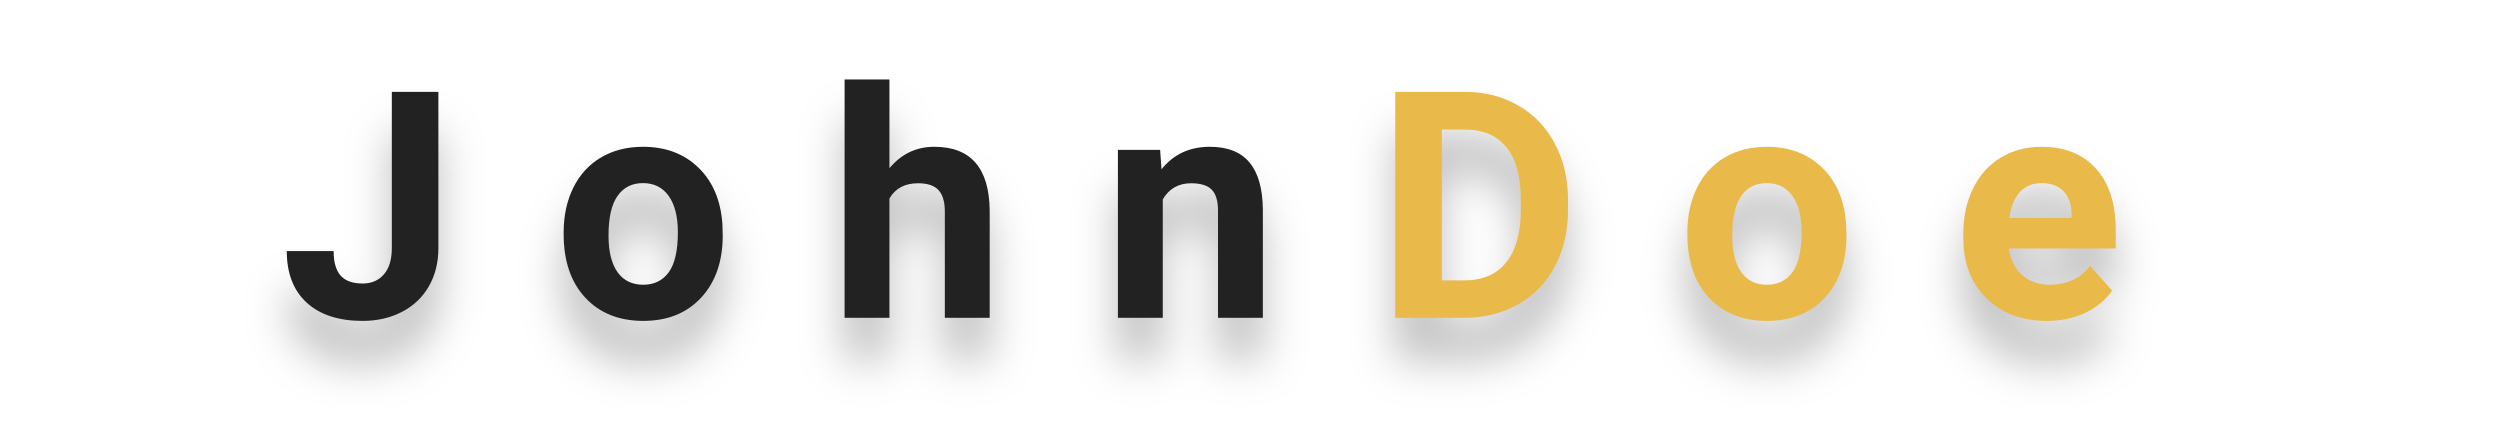
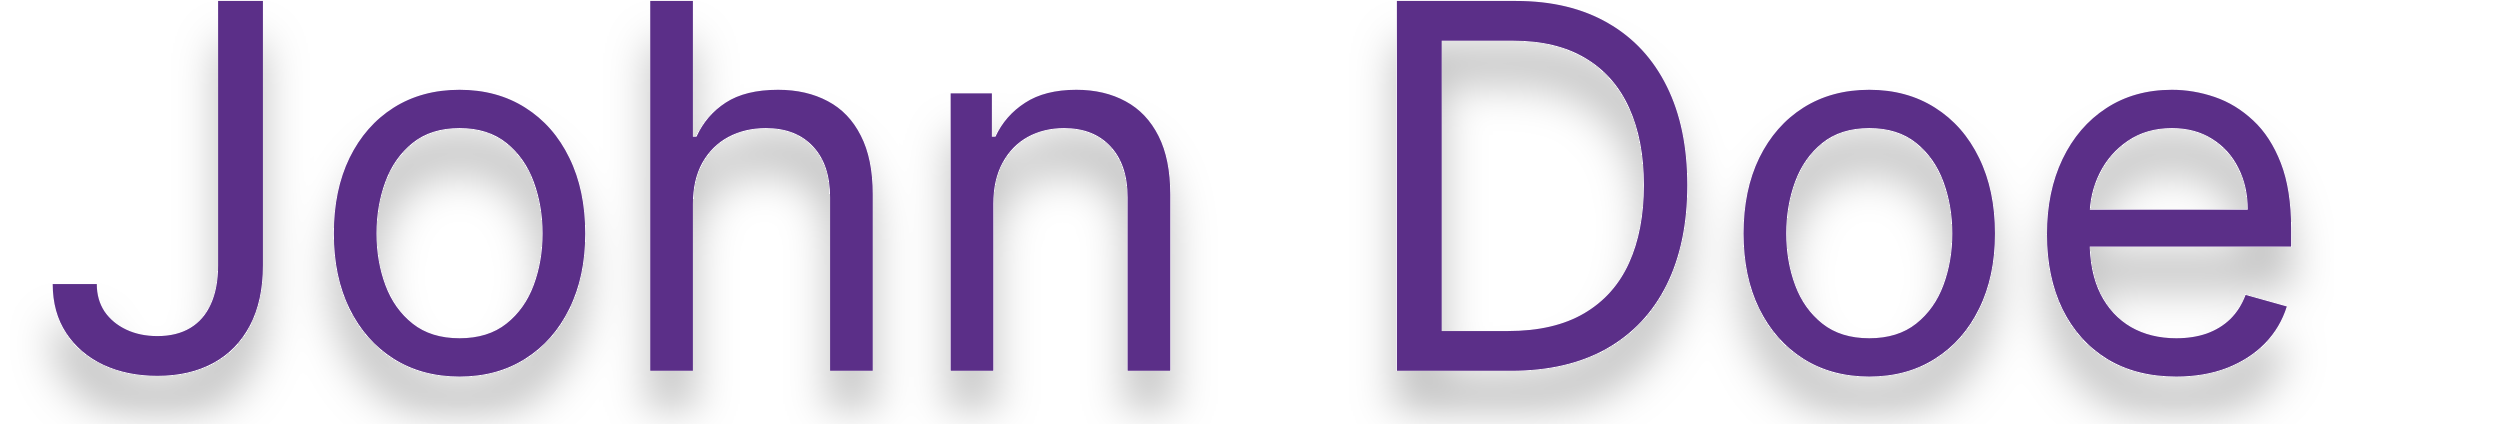
<svg xmlns="http://www.w3.org/2000/svg" width="236" height="40" viewBox="0 0 236 40" fill="none">
-   <g filter="url(#filter0_d)">
-     <path d="M36.988 8.672H41.383V23.438C41.383 24.795 41.08 25.996 40.475 27.041C39.879 28.076 39.034 28.877 37.94 29.443C36.847 30.01 35.611 30.293 34.234 30.293C31.979 30.293 30.221 29.722 28.961 28.579C27.701 27.427 27.071 25.801 27.071 23.701H31.495C31.495 24.746 31.715 25.518 32.154 26.016C32.594 26.514 33.287 26.763 34.234 26.763C35.074 26.763 35.743 26.475 36.241 25.898C36.739 25.322 36.988 24.502 36.988 23.438V8.672ZM53.21 21.929C53.21 20.356 53.513 18.955 54.118 17.725C54.724 16.494 55.593 15.542 56.726 14.868C57.868 14.194 59.191 13.857 60.695 13.857C62.834 13.857 64.577 14.512 65.925 15.82C67.282 17.129 68.039 18.906 68.195 21.152L68.225 22.236C68.225 24.668 67.546 26.621 66.189 28.096C64.831 29.561 63.01 30.293 60.725 30.293C58.44 30.293 56.613 29.561 55.246 28.096C53.889 26.631 53.21 24.639 53.21 22.119V21.929ZM57.443 22.236C57.443 23.74 57.727 24.893 58.293 25.693C58.859 26.484 59.67 26.88 60.725 26.88C61.75 26.88 62.551 26.489 63.127 25.708C63.703 24.917 63.991 23.657 63.991 21.929C63.991 20.454 63.703 19.311 63.127 18.501C62.551 17.69 61.74 17.285 60.695 17.285C59.66 17.285 58.859 17.69 58.293 18.501C57.727 19.302 57.443 20.547 57.443 22.236ZM83.963 15.879C85.086 14.531 86.497 13.857 88.196 13.857C91.634 13.857 93.377 15.854 93.426 19.849V30H89.192V19.966C89.192 19.058 88.997 18.389 88.606 17.959C88.216 17.52 87.566 17.3 86.658 17.3C85.418 17.3 84.519 17.778 83.963 18.735V30H79.73V7.5H83.963V15.879ZM109.516 14.15L109.647 15.981C110.78 14.565 112.299 13.857 114.203 13.857C115.883 13.857 117.133 14.351 117.953 15.337C118.773 16.323 119.193 17.798 119.213 19.761V30H114.979V19.863C114.979 18.965 114.784 18.315 114.394 17.915C114.003 17.505 113.354 17.3 112.445 17.3C111.254 17.3 110.36 17.808 109.765 18.823V30H105.531V14.15H109.516Z" fill="#222222" />
-     <path d="M131.714 30V8.672H138.276C140.151 8.672 141.826 9.097 143.301 9.946C144.785 10.786 145.942 11.987 146.772 13.55C147.603 15.102 148.018 16.87 148.018 18.852V19.834C148.018 21.816 147.607 23.579 146.787 25.122C145.977 26.665 144.829 27.861 143.345 28.711C141.86 29.561 140.186 29.99 138.32 30H131.714ZM136.108 12.231V26.47H138.232C139.951 26.47 141.265 25.908 142.173 24.785C143.081 23.662 143.545 22.056 143.564 19.966V18.838C143.564 16.67 143.115 15.029 142.217 13.916C141.318 12.793 140.005 12.231 138.276 12.231H136.108ZM159.288 21.929C159.288 20.356 159.591 18.955 160.196 17.725C160.802 16.494 161.671 15.542 162.804 14.868C163.946 14.194 165.27 13.857 166.773 13.857C168.912 13.857 170.655 14.512 172.003 15.82C173.36 17.129 174.117 18.906 174.273 21.152L174.303 22.236C174.303 24.668 173.624 26.621 172.267 28.096C170.909 29.561 169.088 30.293 166.803 30.293C164.518 30.293 162.691 29.561 161.324 28.096C159.967 26.631 159.288 24.639 159.288 22.119V21.929ZM163.521 22.236C163.521 23.74 163.805 24.893 164.371 25.693C164.938 26.484 165.748 26.88 166.803 26.88C167.828 26.88 168.629 26.489 169.205 25.708C169.781 24.917 170.069 23.657 170.069 21.929C170.069 20.454 169.781 19.311 169.205 18.501C168.629 17.69 167.818 17.285 166.773 17.285C165.738 17.285 164.938 17.69 164.371 18.501C163.805 19.302 163.521 20.547 163.521 22.236ZM193.205 30.293C190.881 30.293 188.986 29.58 187.521 28.154C186.066 26.729 185.339 24.829 185.339 22.456V22.046C185.339 20.454 185.646 19.033 186.262 17.783C186.877 16.523 187.746 15.557 188.869 14.883C190.002 14.199 191.291 13.857 192.736 13.857C194.904 13.857 196.608 14.541 197.849 15.908C199.099 17.275 199.724 19.214 199.724 21.724V23.452H189.631C189.768 24.487 190.178 25.317 190.861 25.942C191.555 26.567 192.429 26.88 193.483 26.88C195.114 26.88 196.389 26.289 197.307 25.107L199.387 27.436C198.752 28.335 197.893 29.038 196.809 29.546C195.725 30.044 194.523 30.293 193.205 30.293ZM192.722 17.285C191.882 17.285 191.198 17.568 190.671 18.135C190.153 18.701 189.821 19.512 189.675 20.566H195.563V20.23C195.544 19.292 195.29 18.569 194.802 18.061C194.313 17.544 193.62 17.285 192.722 17.285Z" fill="#E9B949" />
+   <g filter="url(#filter0_d_1_2)">
+     <path d="M20.591 0.091H24.818V25.046C24.818 27.273 24.409 29.165 23.591 30.722C22.773 32.278 21.619 33.46 20.131 34.267C18.642 35.074 16.886 35.477 14.864 35.477C12.954 35.477 11.256 35.131 9.767 34.438C8.278 33.733 7.108 32.733 6.256 31.438C5.403 30.142 4.977 28.602 4.977 26.818H9.136C9.136 27.807 9.381 28.671 9.869 29.409C10.369 30.136 11.051 30.704 11.915 31.114C12.778 31.523 13.761 31.727 14.864 31.727C16.079 31.727 17.114 31.472 17.966 30.96C18.818 30.449 19.466 29.699 19.909 28.71C20.364 27.71 20.591 26.489 20.591 25.046V0.091ZM43.381 35.545C41.017 35.545 38.943 34.983 37.159 33.858C35.386 32.733 34 31.159 33 29.136C32.011 27.114 31.517 24.75 31.517 22.046C31.517 19.318 32.011 16.938 33 14.903C34 12.869 35.386 11.29 37.159 10.165C38.943 9.04 41.017 8.477 43.381 8.477C45.744 8.477 47.812 9.04 49.585 10.165C51.369 11.29 52.756 12.869 53.744 14.903C54.744 16.938 55.244 19.318 55.244 22.046C55.244 24.75 54.744 27.114 53.744 29.136C52.756 31.159 51.369 32.733 49.585 33.858C47.812 34.983 45.744 35.545 43.381 35.545ZM43.381 31.932C45.176 31.932 46.653 31.472 47.812 30.551C48.972 29.631 49.83 28.421 50.386 26.921C50.943 25.421 51.222 23.796 51.222 22.046C51.222 20.296 50.943 18.665 50.386 17.153C49.83 15.642 48.972 14.421 47.812 13.489C46.653 12.557 45.176 12.091 43.381 12.091C41.585 12.091 40.108 12.557 38.949 13.489C37.79 14.421 36.932 15.642 36.375 17.153C35.818 18.665 35.54 20.296 35.54 22.046C35.54 23.796 35.818 25.421 36.375 26.921C36.932 28.421 37.79 29.631 38.949 30.551C40.108 31.472 41.585 31.932 43.381 31.932ZM65.408 19.25V35H61.385V0.091H65.408V12.909H65.749C66.362 11.557 67.283 10.483 68.51 9.688C69.749 8.881 71.396 8.477 73.453 8.477C75.237 8.477 76.8 8.835 78.141 9.551C79.481 10.256 80.521 11.341 81.26 12.807C82.01 14.261 82.385 16.114 82.385 18.364V35H78.362V18.636C78.362 16.557 77.822 14.949 76.743 13.812C75.675 12.665 74.192 12.091 72.294 12.091C70.976 12.091 69.794 12.369 68.749 12.926C67.715 13.483 66.896 14.296 66.294 15.364C65.703 16.432 65.408 17.727 65.408 19.25ZM93.767 19.25V35H89.744V8.818H93.631V12.909H93.972C94.585 11.579 95.517 10.511 96.767 9.705C98.017 8.886 99.631 8.477 101.608 8.477C103.381 8.477 104.932 8.841 106.261 9.568C107.591 10.284 108.625 11.375 109.364 12.841C110.102 14.296 110.472 16.136 110.472 18.364V35H106.449V18.636C106.449 16.579 105.915 14.977 104.847 13.829C103.778 12.671 102.313 12.091 100.449 12.091C99.165 12.091 98.017 12.369 97.006 12.926C96.006 13.483 95.216 14.296 94.636 15.364C94.057 16.432 93.767 17.727 93.767 19.25ZM142.641 35H131.868V0.091H143.118C146.504 0.091 149.402 0.79 151.811 2.188C154.22 3.574 156.067 5.568 157.351 8.17C158.635 10.761 159.277 13.864 159.277 17.477C159.277 21.114 158.629 24.244 157.334 26.869C156.038 29.483 154.152 31.494 151.675 32.903C149.197 34.301 146.186 35 142.641 35ZM136.095 31.25H142.368C145.254 31.25 147.646 30.693 149.544 29.579C151.442 28.466 152.857 26.881 153.788 24.824C154.72 22.767 155.186 20.318 155.186 17.477C155.186 14.659 154.726 12.233 153.805 10.199C152.885 8.153 151.51 6.585 149.68 5.494C147.851 4.392 145.572 3.841 142.845 3.841H136.095V31.25ZM176.459 35.545C174.095 35.545 172.021 34.983 170.237 33.858C168.464 32.733 167.078 31.159 166.078 29.136C165.089 27.114 164.595 24.75 164.595 22.046C164.595 19.318 165.089 16.938 166.078 14.903C167.078 12.869 168.464 11.29 170.237 10.165C172.021 9.04 174.095 8.477 176.459 8.477C178.822 8.477 180.891 9.04 182.663 10.165C184.447 11.29 185.834 12.869 186.822 14.903C187.822 16.938 188.322 19.318 188.322 22.046C188.322 24.75 187.822 27.114 186.822 29.136C185.834 31.159 184.447 32.733 182.663 33.858C180.891 34.983 178.822 35.545 176.459 35.545ZM176.459 31.932C178.254 31.932 179.732 31.472 180.891 30.551C182.05 29.631 182.908 28.421 183.464 26.921C184.021 25.421 184.3 23.796 184.3 22.046C184.3 20.296 184.021 18.665 183.464 17.153C182.908 15.642 182.05 14.421 180.891 13.489C179.732 12.557 178.254 12.091 176.459 12.091C174.663 12.091 173.186 12.557 172.027 13.489C170.868 14.421 170.01 15.642 169.453 17.153C168.896 18.665 168.618 20.296 168.618 22.046C168.618 23.796 168.896 25.421 169.453 26.921C170.01 28.421 170.868 29.631 172.027 30.551C173.186 31.472 174.663 31.932 176.459 31.932ZM205.44 35.545C202.918 35.545 200.741 34.989 198.912 33.875C197.094 32.75 195.69 31.182 194.702 29.171C193.724 27.148 193.236 24.796 193.236 22.114C193.236 19.432 193.724 17.068 194.702 15.023C195.69 12.966 197.065 11.364 198.827 10.216C200.599 9.057 202.668 8.477 205.031 8.477C206.395 8.477 207.741 8.705 209.071 9.159C210.401 9.614 211.611 10.352 212.702 11.375C213.793 12.386 214.662 13.727 215.31 15.398C215.957 17.068 216.281 19.125 216.281 21.568V23.273H196.099V19.796H212.19C212.19 18.318 211.895 17 211.304 15.841C210.724 14.682 209.895 13.767 208.815 13.097C207.747 12.426 206.486 12.091 205.031 12.091C203.429 12.091 202.043 12.489 200.872 13.284C199.713 14.068 198.821 15.091 198.196 16.352C197.571 17.614 197.259 18.966 197.259 20.409V22.727C197.259 24.704 197.599 26.381 198.281 27.756C198.974 29.119 199.935 30.159 201.162 30.875C202.389 31.579 203.815 31.932 205.44 31.932C206.497 31.932 207.452 31.784 208.304 31.489C209.168 31.182 209.912 30.727 210.537 30.125C211.162 29.511 211.645 28.75 211.986 27.841L215.872 28.932C215.463 30.25 214.776 31.409 213.81 32.409C212.844 33.398 211.651 34.17 210.23 34.727C208.81 35.273 207.213 35.545 205.44 35.545Z" fill="#723BAA" />
+     <path d="M20.591 0.091H24.818V25.046C24.818 27.273 24.409 29.165 23.591 30.722C22.773 32.278 21.619 33.46 20.131 34.267C18.642 35.074 16.886 35.477 14.864 35.477C12.954 35.477 11.256 35.131 9.767 34.438C8.278 33.733 7.108 32.733 6.256 31.438C5.403 30.142 4.977 28.602 4.977 26.818H9.136C9.136 27.807 9.381 28.671 9.869 29.409C10.369 30.136 11.051 30.704 11.915 31.114C12.778 31.523 13.761 31.727 14.864 31.727C16.079 31.727 17.114 31.472 17.966 30.96C18.818 30.449 19.466 29.699 19.909 28.71C20.364 27.71 20.591 26.489 20.591 25.046V0.091ZM43.381 35.545C41.017 35.545 38.943 34.983 37.159 33.858C35.386 32.733 34 31.159 33 29.136C32.011 27.114 31.517 24.75 31.517 22.046C31.517 19.318 32.011 16.938 33 14.903C34 12.869 35.386 11.29 37.159 10.165C38.943 9.04 41.017 8.477 43.381 8.477C45.744 8.477 47.812 9.04 49.585 10.165C51.369 11.29 52.756 12.869 53.744 14.903C54.744 16.938 55.244 19.318 55.244 22.046C55.244 24.75 54.744 27.114 53.744 29.136C52.756 31.159 51.369 32.733 49.585 33.858C47.812 34.983 45.744 35.545 43.381 35.545ZM43.381 31.932C45.176 31.932 46.653 31.472 47.812 30.551C48.972 29.631 49.83 28.421 50.386 26.921C50.943 25.421 51.222 23.796 51.222 22.046C51.222 20.296 50.943 18.665 50.386 17.153C49.83 15.642 48.972 14.421 47.812 13.489C46.653 12.557 45.176 12.091 43.381 12.091C41.585 12.091 40.108 12.557 38.949 13.489C37.79 14.421 36.932 15.642 36.375 17.153C35.818 18.665 35.54 20.296 35.54 22.046C35.54 23.796 35.818 25.421 36.375 26.921C36.932 28.421 37.79 29.631 38.949 30.551C40.108 31.472 41.585 31.932 43.381 31.932ZM65.408 19.25V35H61.385V0.091H65.408V12.909H65.749C66.362 11.557 67.283 10.483 68.51 9.688C69.749 8.881 71.396 8.477 73.453 8.477C75.237 8.477 76.8 8.835 78.141 9.551C79.481 10.256 80.521 11.341 81.26 12.807C82.01 14.261 82.385 16.114 82.385 18.364V35H78.362V18.636C78.362 16.557 77.822 14.949 76.743 13.812C75.675 12.665 74.192 12.091 72.294 12.091C70.976 12.091 69.794 12.369 68.749 12.926C67.715 13.483 66.896 14.296 66.294 15.364C65.703 16.432 65.408 17.727 65.408 19.25ZM93.767 19.25V35H89.744V8.818H93.631V12.909H93.972C94.585 11.579 95.517 10.511 96.767 9.705C98.017 8.886 99.631 8.477 101.608 8.477C103.381 8.477 104.932 8.841 106.261 9.568C107.591 10.284 108.625 11.375 109.364 12.841C110.102 14.296 110.472 16.136 110.472 18.364V35H106.449V18.636C106.449 16.579 105.915 14.977 104.847 13.829C103.778 12.671 102.313 12.091 100.449 12.091C99.165 12.091 98.017 12.369 97.006 12.926C96.006 13.483 95.216 14.296 94.636 15.364C94.057 16.432 93.767 17.727 93.767 19.25ZM142.641 35H131.868V0.091H143.118C146.504 0.091 149.402 0.79 151.811 2.188C154.22 3.574 156.067 5.568 157.351 8.17C158.635 10.761 159.277 13.864 159.277 17.477C159.277 21.114 158.629 24.244 157.334 26.869C156.038 29.483 154.152 31.494 151.675 32.903C149.197 34.301 146.186 35 142.641 35ZM136.095 31.25H142.368C145.254 31.25 147.646 30.693 149.544 29.579C151.442 28.466 152.857 26.881 153.788 24.824C154.72 22.767 155.186 20.318 155.186 17.477C155.186 14.659 154.726 12.233 153.805 10.199C152.885 8.153 151.51 6.585 149.68 5.494C147.851 4.392 145.572 3.841 142.845 3.841H136.095V31.25ZM176.459 35.545C174.095 35.545 172.021 34.983 170.237 33.858C168.464 32.733 167.078 31.159 166.078 29.136C165.089 27.114 164.595 24.75 164.595 22.046C164.595 19.318 165.089 16.938 166.078 14.903C167.078 12.869 168.464 11.29 170.237 10.165C172.021 9.04 174.095 8.477 176.459 8.477C178.822 8.477 180.891 9.04 182.663 10.165C184.447 11.29 185.834 12.869 186.822 14.903C187.822 16.938 188.322 19.318 188.322 22.046C188.322 24.75 187.822 27.114 186.822 29.136C185.834 31.159 184.447 32.733 182.663 33.858C180.891 34.983 178.822 35.545 176.459 35.545ZM176.459 31.932C178.254 31.932 179.732 31.472 180.891 30.551C182.05 29.631 182.908 28.421 183.464 26.921C184.021 25.421 184.3 23.796 184.3 22.046C184.3 20.296 184.021 18.665 183.464 17.153C182.908 15.642 182.05 14.421 180.891 13.489C179.732 12.557 178.254 12.091 176.459 12.091C174.663 12.091 173.186 12.557 172.027 13.489C170.868 14.421 170.01 15.642 169.453 17.153C168.896 18.665 168.618 20.296 168.618 22.046C168.618 23.796 168.896 25.421 169.453 26.921C170.01 28.421 170.868 29.631 172.027 30.551C173.186 31.472 174.663 31.932 176.459 31.932ZM205.44 35.545C202.918 35.545 200.741 34.989 198.912 33.875C197.094 32.75 195.69 31.182 194.702 29.171C193.724 27.148 193.236 24.796 193.236 22.114C193.236 19.432 193.724 17.068 194.702 15.023C195.69 12.966 197.065 11.364 198.827 10.216C200.599 9.057 202.668 8.477 205.031 8.477C206.395 8.477 207.741 8.705 209.071 9.159C210.401 9.614 211.611 10.352 212.702 11.375C213.793 12.386 214.662 13.727 215.31 15.398C215.957 17.068 216.281 19.125 216.281 21.568V23.273H196.099V19.796H212.19C212.19 18.318 211.895 17 211.304 15.841C210.724 14.682 209.895 13.767 208.815 13.097C207.747 12.426 206.486 12.091 205.031 12.091C203.429 12.091 202.043 12.489 200.872 13.284C199.713 14.068 198.821 15.091 198.196 16.352C197.571 17.614 197.259 18.966 197.259 20.409V22.727C197.259 24.704 197.599 26.381 198.281 27.756C198.974 29.119 199.935 30.159 201.162 30.875C202.389 31.579 203.815 31.932 205.44 31.932C206.497 31.932 207.452 31.784 208.304 31.489C209.168 31.182 209.912 30.727 210.537 30.125C211.162 29.511 211.645 28.75 211.986 27.841L215.872 28.932C215.463 30.25 214.776 31.409 213.81 32.409C212.844 33.398 211.651 34.17 210.23 34.727C208.81 35.273 207.213 35.545 205.44 35.545Z" fill="black" fill-opacity="0.2" />
  </g>
  <defs>
-     <filter id="filter0_d" x="23.071" y="7.5" width="180.652" height="30.793" filterUnits="userSpaceOnUse" color-interpolation-filters="sRGB">
+     <filter id="filter0_d_1_2" x="0.977" y="0.091" width="219.304" height="43.455" filterUnits="userSpaceOnUse" color-interpolation-filters="sRGB">
      <feFlood flood-opacity="0" result="BackgroundImageFix" />
-       <feColorMatrix in="SourceAlpha" type="matrix" values="0 0 0 0 0 0 0 0 0 0 0 0 0 0 0 0 0 0 127 0" />
+       <feColorMatrix in="SourceAlpha" type="matrix" values="0 0 0 0 0 0 0 0 0 0 0 0 0 0 0 0 0 0 127 0" result="hardAlpha" />
      <feOffset dy="4" />
      <feGaussianBlur stdDeviation="2" />
+       <feComposite in2="hardAlpha" operator="out" />
      <feColorMatrix type="matrix" values="0 0 0 0 0 0 0 0 0 0 0 0 0 0 0 0 0 0 0.25 0" />
-       <feBlend mode="normal" in2="BackgroundImageFix" result="effect1_dropShadow" />
-       <feBlend mode="normal" in="SourceGraphic" in2="effect1_dropShadow" result="shape" />
+       <feBlend mode="normal" in2="BackgroundImageFix" result="effect1_dropShadow_1_2" />
+       <feBlend mode="normal" in="SourceGraphic" in2="effect1_dropShadow_1_2" result="shape" />
    </filter>
  </defs>
</svg>
